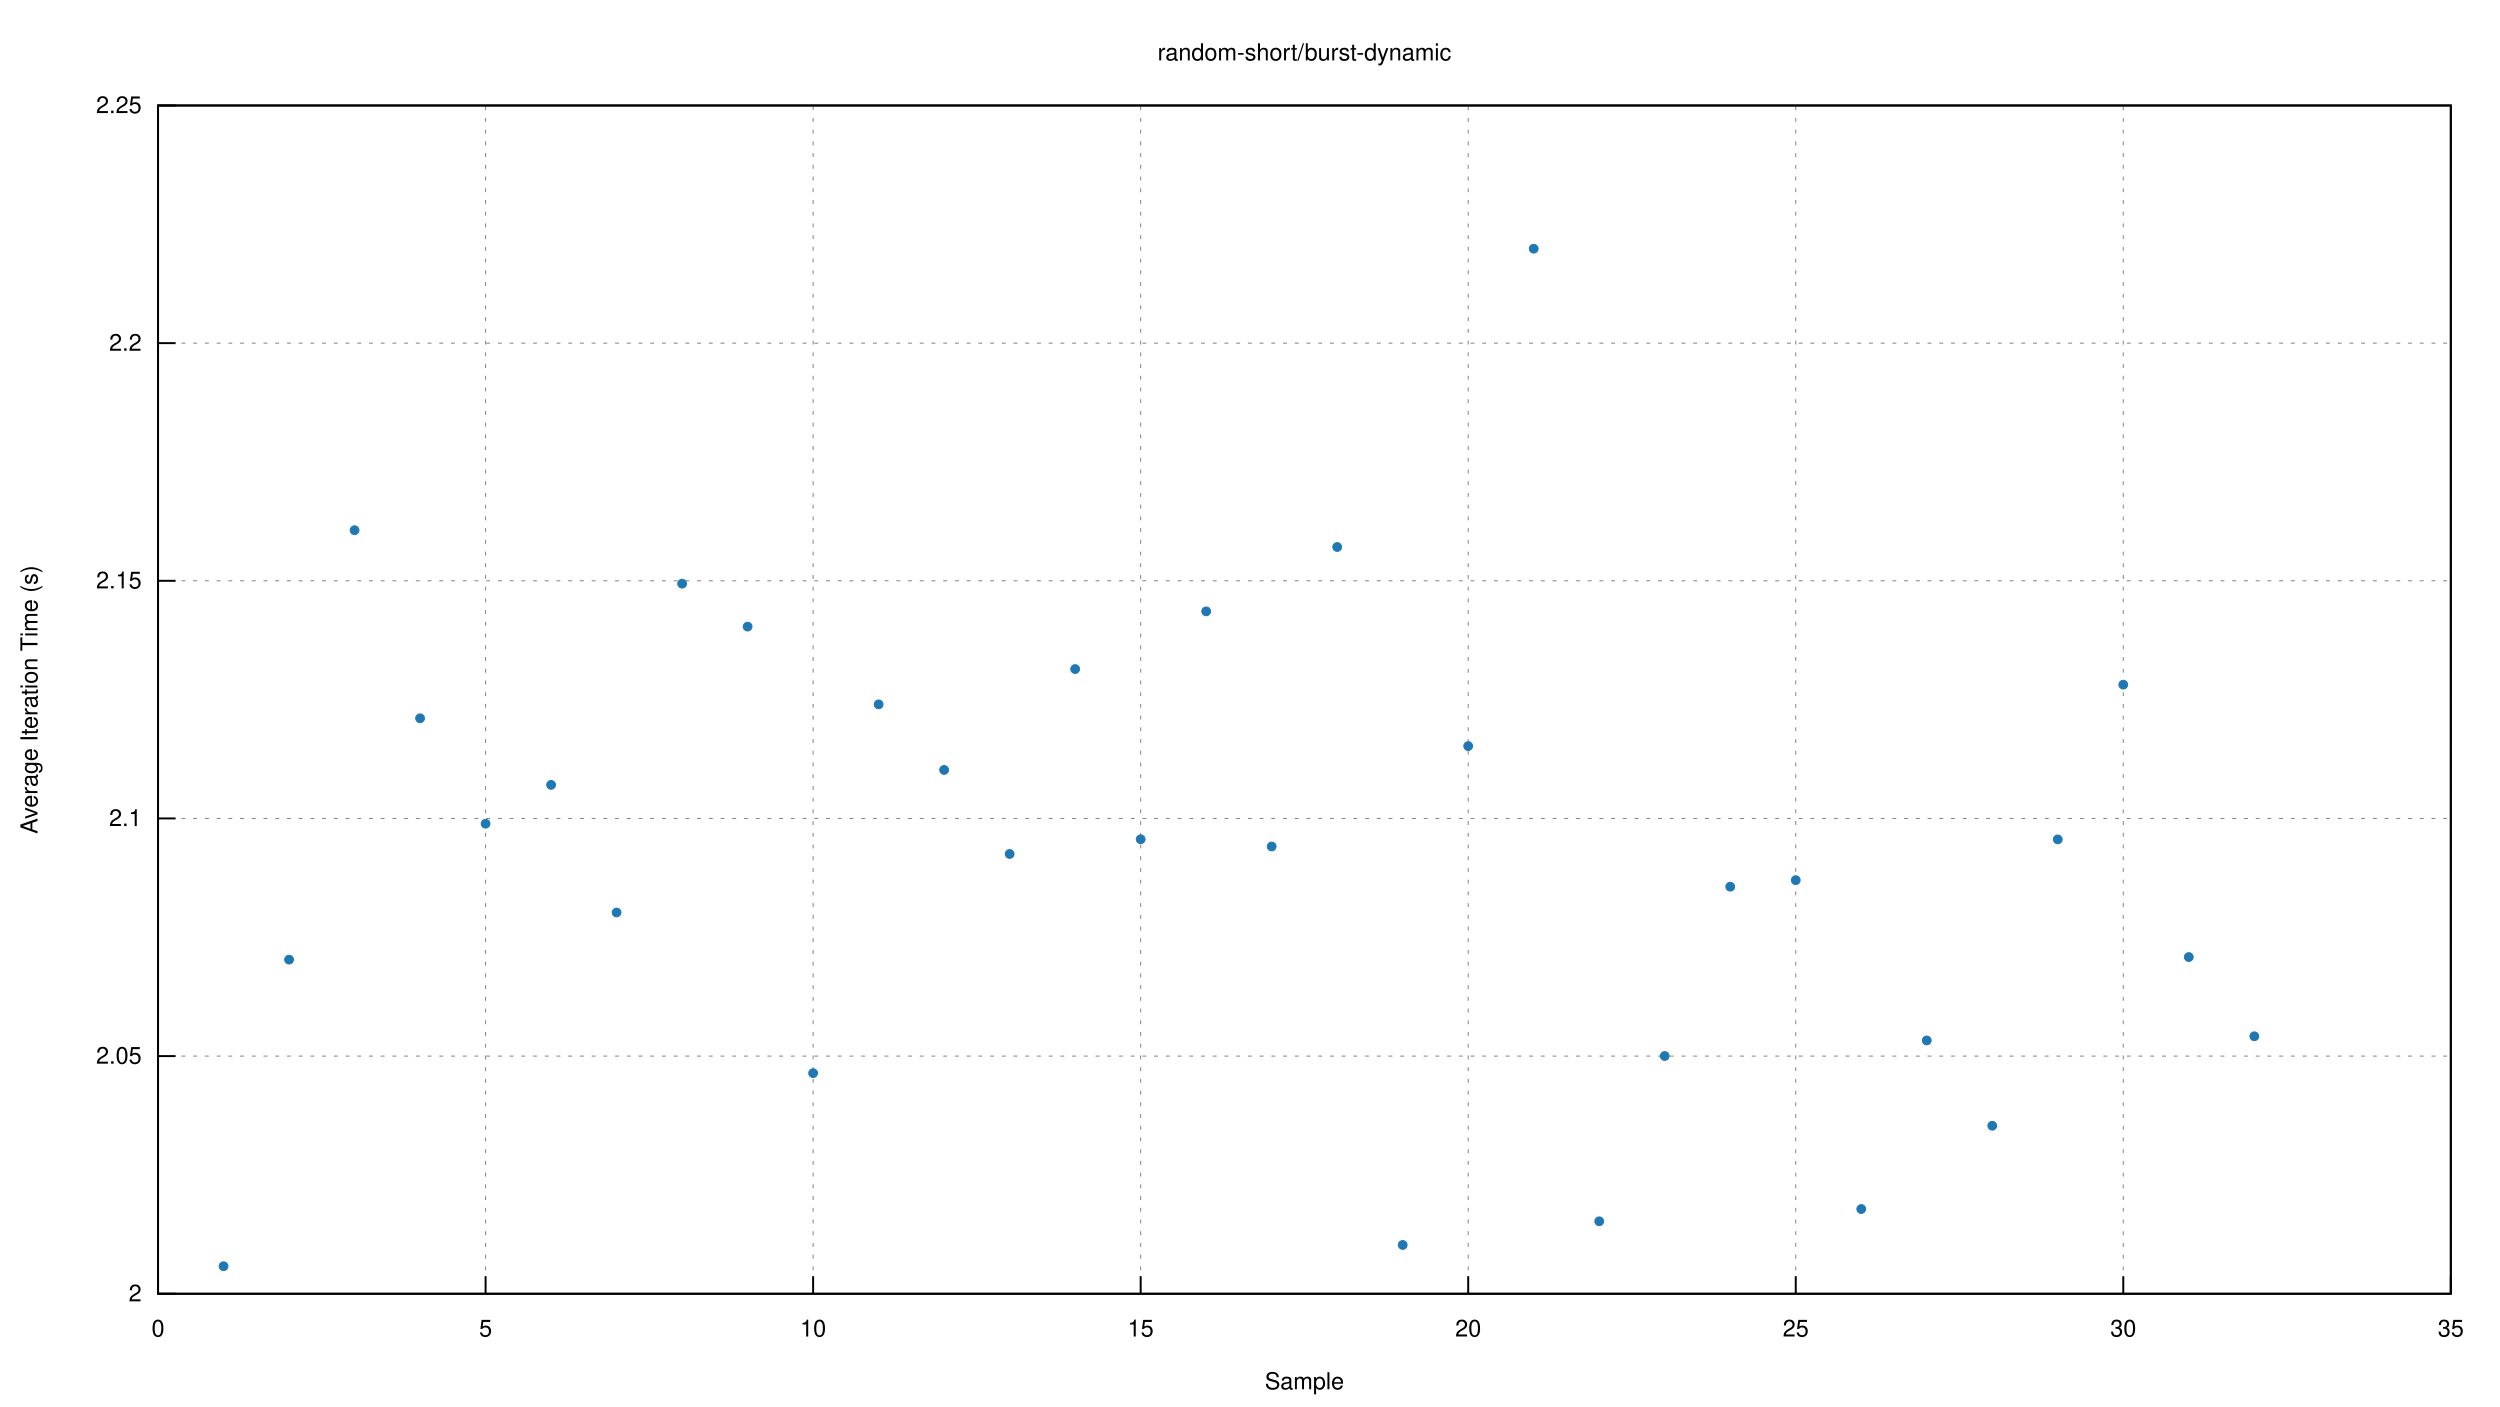
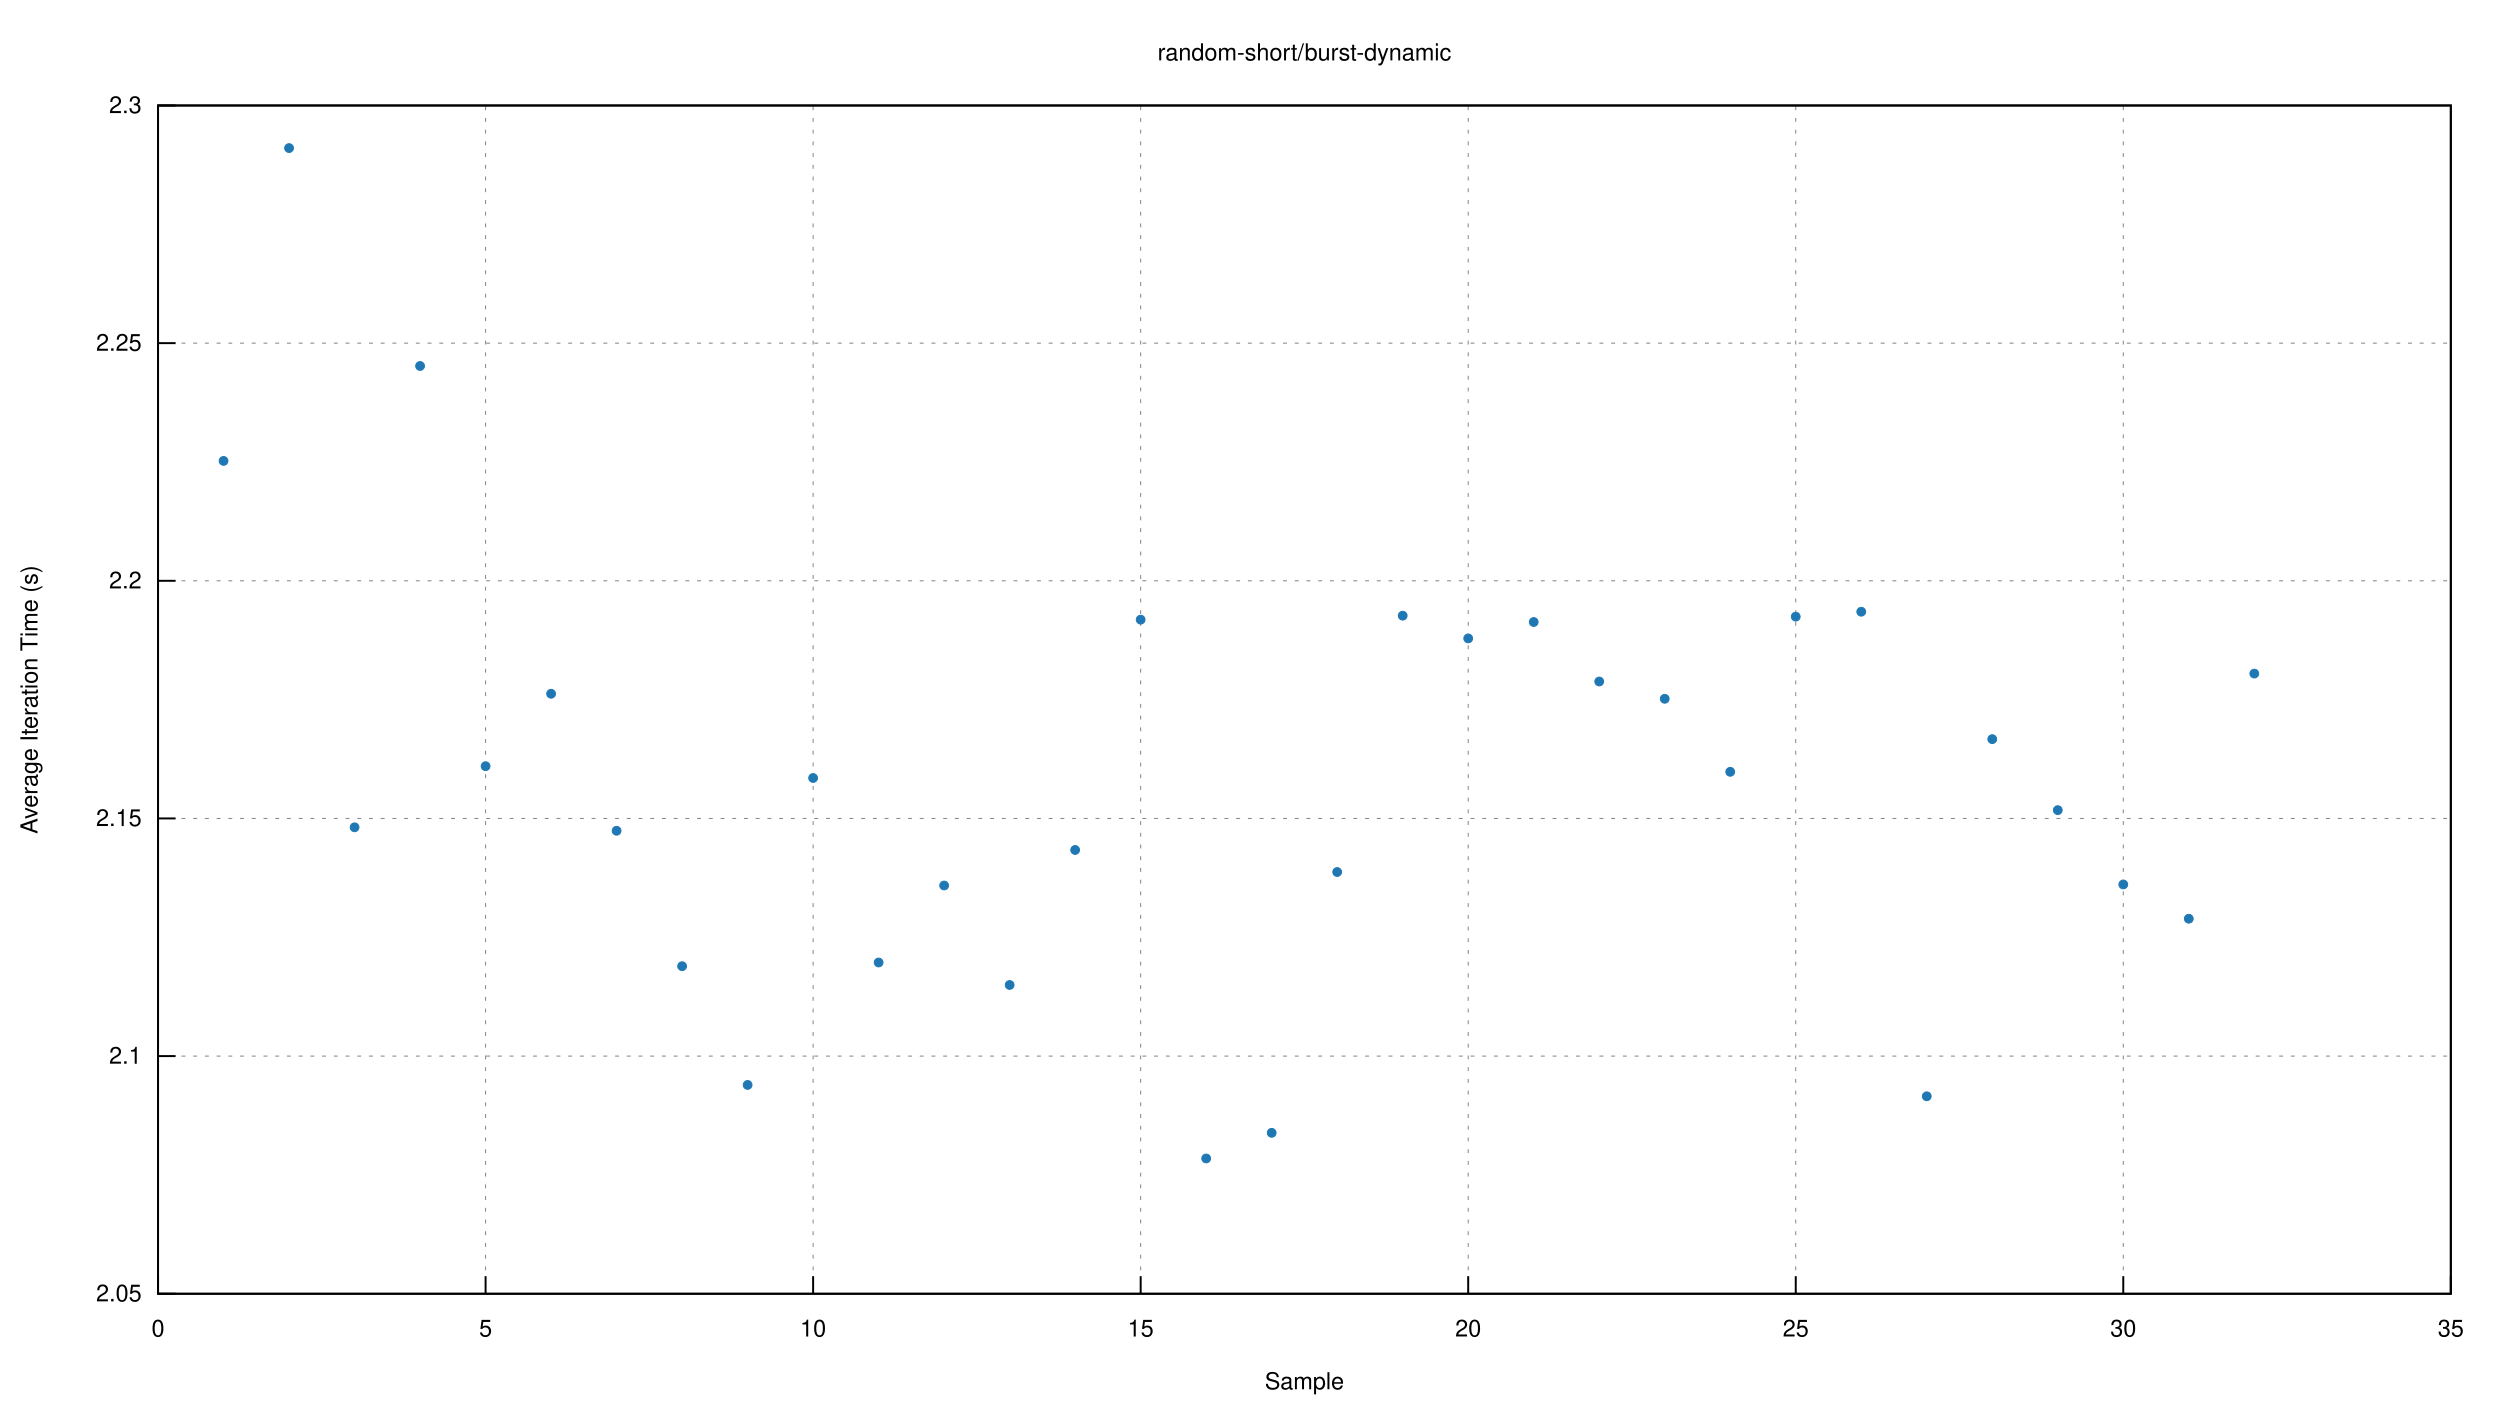
<svg xmlns="http://www.w3.org/2000/svg" xmlns:xlink="http://www.w3.org/1999/xlink" viewBox="0 0 1280 720">
  <g id="gnuplot_canvas">
    <rect x="0" y="0" width="1280" height="720" fill="none" />
    <defs>
      <circle id="gpDot" r="0.5" stroke-width="0.5" stroke="currentColor" />
      <path id="gpPt0" stroke-width="0.222" stroke="currentColor" d="M-1,0 h2 M0,-1 v2" />
      <path id="gpPt1" stroke-width="0.222" stroke="currentColor" d="M-1,-1 L1,1 M1,-1 L-1,1" />
      <path id="gpPt2" stroke-width="0.222" stroke="currentColor" d="M-1,0 L1,0 M0,-1 L0,1 M-1,-1 L1,1 M-1,1 L1,-1" />
      <rect id="gpPt3" stroke-width="0.222" stroke="currentColor" x="-1" y="-1" width="2" height="2" />
      <rect id="gpPt4" stroke-width="0.222" stroke="currentColor" fill="currentColor" x="-1" y="-1" width="2" height="2" />
      <circle id="gpPt5" stroke-width="0.222" stroke="currentColor" cx="0" cy="0" r="1" />
      <use xlink:href="#gpPt5" id="gpPt6" fill="currentColor" stroke="none" />
      <path id="gpPt7" stroke-width="0.222" stroke="currentColor" d="M0,-1.33 L-1.33,0.67 L1.33,0.67 z" />
      <use xlink:href="#gpPt7" id="gpPt8" fill="currentColor" stroke="none" />
      <use xlink:href="#gpPt7" id="gpPt9" stroke="currentColor" transform="rotate(180)" />
      <use xlink:href="#gpPt9" id="gpPt10" fill="currentColor" stroke="none" />
      <use xlink:href="#gpPt3" id="gpPt11" stroke="currentColor" transform="rotate(45)" />
      <use xlink:href="#gpPt11" id="gpPt12" fill="currentColor" stroke="none" />
      <path id="gpPt13" stroke-width="0.222" stroke="currentColor" d="M0,1.330 L1.265,0.411 L0.782,-1.067 L-0.782,-1.076 L-1.265,0.411 z" />
      <use xlink:href="#gpPt13" id="gpPt14" fill="currentColor" stroke="none" />
      <filter id="textbox" filterUnits="objectBoundingBox" x="0" y="0" height="1" width="1">
        <feFlood flood-color="white" flood-opacity="1" result="bgnd" />
        <feComposite in="SourceGraphic" in2="bgnd" operator="atop" />
      </filter>
      <filter id="greybox" filterUnits="objectBoundingBox" x="0" y="0" height="1" width="1">
        <feFlood flood-color="lightgrey" flood-opacity="1" result="grey" />
        <feComposite in="SourceGraphic" in2="grey" operator="atop" />
      </filter>
    </defs>
    <g fill="none" color="white" stroke="currentColor" stroke-width="1.00" stroke-linecap="butt" stroke-linejoin="miter">
</g>
    <g fill="none" color="black" stroke="currentColor" stroke-width="1.00" stroke-linecap="butt" stroke-linejoin="miter">
</g>
    <g fill="none" color="black" stroke="black" stroke-width="0.50" stroke-linecap="butt" stroke-linejoin="miter">
</g>
    <g fill="none" color="gray" stroke="currentColor" stroke-width="0.50" stroke-linecap="butt" stroke-linejoin="miter">
      <path stroke="gray" stroke-dasharray="2,4" class="gridline" d="M80.92,662.40 L1254.82,662.40  " />
    </g>
    <g fill="none" color="gray" stroke="gray" stroke-width="1.00" stroke-linecap="butt" stroke-linejoin="miter">
</g>
    <g fill="none" color="black" stroke="currentColor" stroke-width="1.00" stroke-linecap="butt" stroke-linejoin="miter">
      <path stroke="black" d="M80.92,662.40 L89.92,662.40  " />
      <g transform="translate(72.53,666.30)" stroke="none" fill="black" font-family="Helvetica" font-size="12.00" text-anchor="end">
        <text>
-           <tspan font-family="Helvetica"> 2</tspan>
+           <tspan font-family="Helvetica"> 2.05</tspan>
        </text>
      </g>
    </g>
    <g fill="none" color="black" stroke="currentColor" stroke-width="1.00" stroke-linecap="butt" stroke-linejoin="miter">
</g>
    <g fill="none" color="black" stroke="black" stroke-width="0.50" stroke-linecap="butt" stroke-linejoin="miter">
</g>
    <g fill="none" color="gray" stroke="currentColor" stroke-width="0.50" stroke-linecap="butt" stroke-linejoin="miter">
      <path stroke="gray" stroke-dasharray="2,4" class="gridline" d="M80.92,540.72 L1254.82,540.72  " />
    </g>
    <g fill="none" color="gray" stroke="gray" stroke-width="1.00" stroke-linecap="butt" stroke-linejoin="miter">
</g>
    <g fill="none" color="black" stroke="currentColor" stroke-width="1.00" stroke-linecap="butt" stroke-linejoin="miter">
      <path stroke="black" d="M80.92,540.72 L89.92,540.72  " />
      <g transform="translate(72.53,544.62)" stroke="none" fill="black" font-family="Helvetica" font-size="12.00" text-anchor="end">
        <text>
-           <tspan font-family="Helvetica"> 2.05</tspan>
+           <tspan font-family="Helvetica"> 2.1</tspan>
        </text>
      </g>
    </g>
    <g fill="none" color="black" stroke="currentColor" stroke-width="1.00" stroke-linecap="butt" stroke-linejoin="miter">
</g>
    <g fill="none" color="black" stroke="black" stroke-width="0.50" stroke-linecap="butt" stroke-linejoin="miter">
</g>
    <g fill="none" color="gray" stroke="currentColor" stroke-width="0.50" stroke-linecap="butt" stroke-linejoin="miter">
      <path stroke="gray" stroke-dasharray="2,4" class="gridline" d="M80.92,419.04 L1254.82,419.04  " />
    </g>
    <g fill="none" color="gray" stroke="gray" stroke-width="1.00" stroke-linecap="butt" stroke-linejoin="miter">
</g>
    <g fill="none" color="black" stroke="currentColor" stroke-width="1.00" stroke-linecap="butt" stroke-linejoin="miter">
      <path stroke="black" d="M80.92,419.04 L89.92,419.04  " />
      <g transform="translate(72.53,422.94)" stroke="none" fill="black" font-family="Helvetica" font-size="12.00" text-anchor="end">
        <text>
-           <tspan font-family="Helvetica"> 2.1</tspan>
+           <tspan font-family="Helvetica"> 2.15</tspan>
        </text>
      </g>
    </g>
    <g fill="none" color="black" stroke="currentColor" stroke-width="1.00" stroke-linecap="butt" stroke-linejoin="miter">
</g>
    <g fill="none" color="black" stroke="black" stroke-width="0.50" stroke-linecap="butt" stroke-linejoin="miter">
</g>
    <g fill="none" color="gray" stroke="currentColor" stroke-width="0.50" stroke-linecap="butt" stroke-linejoin="miter">
      <path stroke="gray" stroke-dasharray="2,4" class="gridline" d="M80.92,297.37 L1254.82,297.37  " />
    </g>
    <g fill="none" color="gray" stroke="gray" stroke-width="1.00" stroke-linecap="butt" stroke-linejoin="miter">
</g>
    <g fill="none" color="black" stroke="currentColor" stroke-width="1.00" stroke-linecap="butt" stroke-linejoin="miter">
      <path stroke="black" d="M80.92,297.37 L89.92,297.37  " />
      <g transform="translate(72.53,301.27)" stroke="none" fill="black" font-family="Helvetica" font-size="12.00" text-anchor="end">
        <text>
-           <tspan font-family="Helvetica"> 2.15</tspan>
+           <tspan font-family="Helvetica"> 2.2</tspan>
        </text>
      </g>
    </g>
    <g fill="none" color="black" stroke="currentColor" stroke-width="1.00" stroke-linecap="butt" stroke-linejoin="miter">
</g>
    <g fill="none" color="black" stroke="black" stroke-width="0.50" stroke-linecap="butt" stroke-linejoin="miter">
</g>
    <g fill="none" color="gray" stroke="currentColor" stroke-width="0.50" stroke-linecap="butt" stroke-linejoin="miter">
      <path stroke="gray" stroke-dasharray="2,4" class="gridline" d="M80.92,175.69 L1254.82,175.69  " />
    </g>
    <g fill="none" color="gray" stroke="gray" stroke-width="1.00" stroke-linecap="butt" stroke-linejoin="miter">
</g>
    <g fill="none" color="black" stroke="currentColor" stroke-width="1.00" stroke-linecap="butt" stroke-linejoin="miter">
      <path stroke="black" d="M80.92,175.69 L89.92,175.69  " />
      <g transform="translate(72.53,179.59)" stroke="none" fill="black" font-family="Helvetica" font-size="12.00" text-anchor="end">
        <text>
-           <tspan font-family="Helvetica"> 2.2</tspan>
+           <tspan font-family="Helvetica"> 2.25</tspan>
        </text>
      </g>
    </g>
    <g fill="none" color="black" stroke="currentColor" stroke-width="1.00" stroke-linecap="butt" stroke-linejoin="miter">
</g>
    <g fill="none" color="black" stroke="black" stroke-width="0.50" stroke-linecap="butt" stroke-linejoin="miter">
</g>
    <g fill="none" color="gray" stroke="currentColor" stroke-width="0.50" stroke-linecap="butt" stroke-linejoin="miter">
      <path stroke="gray" stroke-dasharray="2,4" class="gridline" d="M80.92,54.01 L1254.82,54.01  " />
    </g>
    <g fill="none" color="gray" stroke="gray" stroke-width="1.00" stroke-linecap="butt" stroke-linejoin="miter">
</g>
    <g fill="none" color="black" stroke="currentColor" stroke-width="1.00" stroke-linecap="butt" stroke-linejoin="miter">
      <path stroke="black" d="M80.92,54.01 L89.92,54.01  " />
      <g transform="translate(72.53,57.91)" stroke="none" fill="black" font-family="Helvetica" font-size="12.00" text-anchor="end">
        <text>
-           <tspan font-family="Helvetica"> 2.25</tspan>
+           <tspan font-family="Helvetica"> 2.3</tspan>
        </text>
      </g>
    </g>
    <g fill="none" color="black" stroke="currentColor" stroke-width="1.00" stroke-linecap="butt" stroke-linejoin="miter">
</g>
    <g fill="none" color="black" stroke="black" stroke-width="0.50" stroke-linecap="butt" stroke-linejoin="miter">
</g>
    <g fill="none" color="gray" stroke="currentColor" stroke-width="0.50" stroke-linecap="butt" stroke-linejoin="miter">
      <path stroke="gray" stroke-dasharray="2,4" class="gridline" d="M80.92,662.40 L80.92,54.01  " />
    </g>
    <g fill="none" color="gray" stroke="gray" stroke-width="1.00" stroke-linecap="butt" stroke-linejoin="miter">
</g>
    <g fill="none" color="black" stroke="currentColor" stroke-width="1.00" stroke-linecap="butt" stroke-linejoin="miter">
      <path stroke="black" d="M80.92,662.40 L80.92,653.40  " />
      <g transform="translate(80.92,684.30)" stroke="none" fill="black" font-family="Helvetica" font-size="12.00" text-anchor="middle">
        <text>
          <tspan font-family="Helvetica"> 0</tspan>
        </text>
      </g>
    </g>
    <g fill="none" color="black" stroke="currentColor" stroke-width="1.00" stroke-linecap="butt" stroke-linejoin="miter">
</g>
    <g fill="none" color="black" stroke="black" stroke-width="0.50" stroke-linecap="butt" stroke-linejoin="miter">
</g>
    <g fill="none" color="gray" stroke="currentColor" stroke-width="0.50" stroke-linecap="butt" stroke-linejoin="miter">
      <path stroke="gray" stroke-dasharray="2,4" class="gridline" d="M248.62,662.40 L248.62,54.01  " />
    </g>
    <g fill="none" color="gray" stroke="gray" stroke-width="1.00" stroke-linecap="butt" stroke-linejoin="miter">
</g>
    <g fill="none" color="black" stroke="currentColor" stroke-width="1.00" stroke-linecap="butt" stroke-linejoin="miter">
      <path stroke="black" d="M248.62,662.40 L248.62,653.40  " />
      <g transform="translate(248.62,684.30)" stroke="none" fill="black" font-family="Helvetica" font-size="12.00" text-anchor="middle">
        <text>
          <tspan font-family="Helvetica"> 5</tspan>
        </text>
      </g>
    </g>
    <g fill="none" color="black" stroke="currentColor" stroke-width="1.00" stroke-linecap="butt" stroke-linejoin="miter">
</g>
    <g fill="none" color="black" stroke="black" stroke-width="0.50" stroke-linecap="butt" stroke-linejoin="miter">
</g>
    <g fill="none" color="gray" stroke="currentColor" stroke-width="0.50" stroke-linecap="butt" stroke-linejoin="miter">
      <path stroke="gray" stroke-dasharray="2,4" class="gridline" d="M416.32,662.40 L416.32,54.01  " />
    </g>
    <g fill="none" color="gray" stroke="gray" stroke-width="1.00" stroke-linecap="butt" stroke-linejoin="miter">
</g>
    <g fill="none" color="black" stroke="currentColor" stroke-width="1.00" stroke-linecap="butt" stroke-linejoin="miter">
      <path stroke="black" d="M416.32,662.40 L416.32,653.40  " />
      <g transform="translate(416.32,684.30)" stroke="none" fill="black" font-family="Helvetica" font-size="12.00" text-anchor="middle">
        <text>
          <tspan font-family="Helvetica"> 10</tspan>
        </text>
      </g>
    </g>
    <g fill="none" color="black" stroke="currentColor" stroke-width="1.00" stroke-linecap="butt" stroke-linejoin="miter">
</g>
    <g fill="none" color="black" stroke="black" stroke-width="0.50" stroke-linecap="butt" stroke-linejoin="miter">
</g>
    <g fill="none" color="gray" stroke="currentColor" stroke-width="0.50" stroke-linecap="butt" stroke-linejoin="miter">
      <path stroke="gray" stroke-dasharray="2,4" class="gridline" d="M584.02,662.40 L584.02,54.01  " />
    </g>
    <g fill="none" color="gray" stroke="gray" stroke-width="1.00" stroke-linecap="butt" stroke-linejoin="miter">
</g>
    <g fill="none" color="black" stroke="currentColor" stroke-width="1.00" stroke-linecap="butt" stroke-linejoin="miter">
      <path stroke="black" d="M584.02,662.40 L584.02,653.40  " />
      <g transform="translate(584.02,684.30)" stroke="none" fill="black" font-family="Helvetica" font-size="12.00" text-anchor="middle">
        <text>
          <tspan font-family="Helvetica"> 15</tspan>
        </text>
      </g>
    </g>
    <g fill="none" color="black" stroke="currentColor" stroke-width="1.00" stroke-linecap="butt" stroke-linejoin="miter">
</g>
    <g fill="none" color="black" stroke="black" stroke-width="0.50" stroke-linecap="butt" stroke-linejoin="miter">
</g>
    <g fill="none" color="gray" stroke="currentColor" stroke-width="0.50" stroke-linecap="butt" stroke-linejoin="miter">
      <path stroke="gray" stroke-dasharray="2,4" class="gridline" d="M751.72,662.40 L751.72,54.01  " />
    </g>
    <g fill="none" color="gray" stroke="gray" stroke-width="1.00" stroke-linecap="butt" stroke-linejoin="miter">
</g>
    <g fill="none" color="black" stroke="currentColor" stroke-width="1.00" stroke-linecap="butt" stroke-linejoin="miter">
      <path stroke="black" d="M751.72,662.40 L751.72,653.40  " />
      <g transform="translate(751.72,684.30)" stroke="none" fill="black" font-family="Helvetica" font-size="12.00" text-anchor="middle">
        <text>
          <tspan font-family="Helvetica"> 20</tspan>
        </text>
      </g>
    </g>
    <g fill="none" color="black" stroke="currentColor" stroke-width="1.00" stroke-linecap="butt" stroke-linejoin="miter">
</g>
    <g fill="none" color="black" stroke="black" stroke-width="0.50" stroke-linecap="butt" stroke-linejoin="miter">
</g>
    <g fill="none" color="gray" stroke="currentColor" stroke-width="0.50" stroke-linecap="butt" stroke-linejoin="miter">
      <path stroke="gray" stroke-dasharray="2,4" class="gridline" d="M919.42,662.40 L919.42,54.01  " />
    </g>
    <g fill="none" color="gray" stroke="gray" stroke-width="1.00" stroke-linecap="butt" stroke-linejoin="miter">
</g>
    <g fill="none" color="black" stroke="currentColor" stroke-width="1.00" stroke-linecap="butt" stroke-linejoin="miter">
      <path stroke="black" d="M919.42,662.40 L919.42,653.40  " />
      <g transform="translate(919.42,684.30)" stroke="none" fill="black" font-family="Helvetica" font-size="12.00" text-anchor="middle">
        <text>
          <tspan font-family="Helvetica"> 25</tspan>
        </text>
      </g>
    </g>
    <g fill="none" color="black" stroke="currentColor" stroke-width="1.00" stroke-linecap="butt" stroke-linejoin="miter">
</g>
    <g fill="none" color="black" stroke="black" stroke-width="0.50" stroke-linecap="butt" stroke-linejoin="miter">
</g>
    <g fill="none" color="gray" stroke="currentColor" stroke-width="0.50" stroke-linecap="butt" stroke-linejoin="miter">
      <path stroke="gray" stroke-dasharray="2,4" class="gridline" d="M1087.12,662.40 L1087.12,54.01  " />
    </g>
    <g fill="none" color="gray" stroke="gray" stroke-width="1.00" stroke-linecap="butt" stroke-linejoin="miter">
</g>
    <g fill="none" color="black" stroke="currentColor" stroke-width="1.00" stroke-linecap="butt" stroke-linejoin="miter">
      <path stroke="black" d="M1087.12,662.40 L1087.12,653.40  " />
      <g transform="translate(1087.12,684.30)" stroke="none" fill="black" font-family="Helvetica" font-size="12.00" text-anchor="middle">
        <text>
          <tspan font-family="Helvetica"> 30</tspan>
        </text>
      </g>
    </g>
    <g fill="none" color="black" stroke="currentColor" stroke-width="1.00" stroke-linecap="butt" stroke-linejoin="miter">
</g>
    <g fill="none" color="black" stroke="black" stroke-width="0.50" stroke-linecap="butt" stroke-linejoin="miter">
</g>
    <g fill="none" color="gray" stroke="currentColor" stroke-width="0.50" stroke-linecap="butt" stroke-linejoin="miter">
      <path stroke="gray" stroke-dasharray="2,4" class="gridline" d="M1254.82,662.40 L1254.82,54.01  " />
    </g>
    <g fill="none" color="gray" stroke="gray" stroke-width="1.00" stroke-linecap="butt" stroke-linejoin="miter">
</g>
    <g fill="none" color="black" stroke="currentColor" stroke-width="1.00" stroke-linecap="butt" stroke-linejoin="miter">
      <path stroke="black" d="M1254.82,662.40 L1254.82,653.40  " />
      <g transform="translate(1254.82,684.30)" stroke="none" fill="black" font-family="Helvetica" font-size="12.00" text-anchor="middle">
        <text>
          <tspan font-family="Helvetica"> 35</tspan>
        </text>
      </g>
    </g>
    <g fill="none" color="black" stroke="currentColor" stroke-width="1.00" stroke-linecap="butt" stroke-linejoin="miter">
</g>
    <g fill="none" color="black" stroke="currentColor" stroke-width="1.00" stroke-linecap="butt" stroke-linejoin="miter">
      <path stroke="black" d="M80.92,54.01 L80.92,662.40 L1254.82,662.40 L1254.82,54.01 L80.92,54.01 Z  " />
    </g>
    <g fill="none" color="black" stroke="currentColor" stroke-width="1.00" stroke-linecap="butt" stroke-linejoin="miter">
      <g transform="translate(19.18,358.21) rotate(270)" stroke="none" fill="black" font-family="Helvetica" font-size="12.00" text-anchor="middle">
        <text>
          <tspan font-family="Helvetica">Average Iteration Time (s)</tspan>
        </text>
      </g>
    </g>
    <g fill="none" color="black" stroke="currentColor" stroke-width="1.00" stroke-linecap="butt" stroke-linejoin="miter">
      <g transform="translate(667.87,711.30)" stroke="none" fill="black" font-family="Helvetica" font-size="12.00" text-anchor="middle">
        <text>
          <tspan font-family="Helvetica">Sample</tspan>
        </text>
      </g>
    </g>
    <g fill="none" color="black" stroke="currentColor" stroke-width="1.00" stroke-linecap="butt" stroke-linejoin="miter">
</g>
    <g id="gnuplot_plot_1">
      <g fill="none" color="black" stroke="currentColor" stroke-width="1.00" stroke-linecap="butt" stroke-linejoin="miter">
-         <use xlink:href="#gpPt6" transform="translate(114.46,648.30) scale(2.25)" color="rgb( 31, 120, 180)" />
-         <use xlink:href="#gpPt6" transform="translate(148.00,491.33) scale(2.25)" color="rgb( 31, 120, 180)" />
-         <use xlink:href="#gpPt6" transform="translate(181.54,271.46) scale(2.25)" color="rgb( 31, 120, 180)" />
-         <use xlink:href="#gpPt6" transform="translate(215.08,367.77) scale(2.25)" color="rgb( 31, 120, 180)" />
-         <use xlink:href="#gpPt6" transform="translate(248.62,421.74) scale(2.25)" color="rgb( 31, 120, 180)" />
-         <use xlink:href="#gpPt6" transform="translate(282.16,401.85) scale(2.25)" color="rgb( 31, 120, 180)" />
-         <use xlink:href="#gpPt6" transform="translate(315.70,467.19) scale(2.25)" color="rgb( 31, 120, 180)" />
-         <use xlink:href="#gpPt6" transform="translate(349.24,298.83) scale(2.25)" color="rgb( 31, 120, 180)" />
-         <use xlink:href="#gpPt6" transform="translate(382.78,320.83) scale(2.25)" color="rgb( 31, 120, 180)" />
-         <use xlink:href="#gpPt6" transform="translate(416.32,549.46) scale(2.25)" color="rgb( 31, 120, 180)" />
-         <use xlink:href="#gpPt6" transform="translate(449.86,360.64) scale(2.25)" color="rgb( 31, 120, 180)" />
-         <use xlink:href="#gpPt6" transform="translate(483.40,394.22) scale(2.25)" color="rgb( 31, 120, 180)" />
-         <use xlink:href="#gpPt6" transform="translate(516.94,437.23) scale(2.25)" color="rgb( 31, 120, 180)" />
-         <use xlink:href="#gpPt6" transform="translate(550.48,342.56) scale(2.25)" color="rgb( 31, 120, 180)" />
-         <use xlink:href="#gpPt6" transform="translate(584.02,429.70) scale(2.25)" color="rgb( 31, 120, 180)" />
-         <use xlink:href="#gpPt6" transform="translate(617.56,313.02) scale(2.25)" color="rgb( 31, 120, 180)" />
-         <use xlink:href="#gpPt6" transform="translate(651.10,433.40) scale(2.25)" color="rgb( 31, 120, 180)" />
-         <use xlink:href="#gpPt6" transform="translate(684.64,280.07) scale(2.25)" color="rgb( 31, 120, 180)" />
-         <use xlink:href="#gpPt6" transform="translate(718.18,637.41) scale(2.25)" color="rgb( 31, 120, 180)" />
-         <use xlink:href="#gpPt6" transform="translate(751.72,381.99) scale(2.25)" color="rgb( 31, 120, 180)" />
-         <use xlink:href="#gpPt6" transform="translate(785.26,127.33) scale(2.25)" color="rgb( 31, 120, 180)" />
-         <use xlink:href="#gpPt6" transform="translate(818.80,625.31) scale(2.25)" color="rgb( 31, 120, 180)" />
-         <use xlink:href="#gpPt6" transform="translate(852.34,540.67) scale(2.25)" color="rgb( 31, 120, 180)" />
-         <use xlink:href="#gpPt6" transform="translate(885.88,453.99) scale(2.25)" color="rgb( 31, 120, 180)" />
-         <use xlink:href="#gpPt6" transform="translate(919.42,450.63) scale(2.25)" color="rgb( 31, 120, 180)" />
-         <use xlink:href="#gpPt6" transform="translate(952.96,619.02) scale(2.25)" color="rgb( 31, 120, 180)" />
-         <use xlink:href="#gpPt6" transform="translate(986.50,532.71) scale(2.25)" color="rgb( 31, 120, 180)" />
-         <use xlink:href="#gpPt6" transform="translate(1020.04,576.38) scale(2.25)" color="rgb( 31, 120, 180)" />
-         <use xlink:href="#gpPt6" transform="translate(1053.58,429.77) scale(2.25)" color="rgb( 31, 120, 180)" />
-         <use xlink:href="#gpPt6" transform="translate(1087.12,350.54) scale(2.25)" color="rgb( 31, 120, 180)" />
-         <use xlink:href="#gpPt6" transform="translate(1120.66,490.01) scale(2.25)" color="rgb( 31, 120, 180)" />
-         <use xlink:href="#gpPt6" transform="translate(1154.20,530.58) scale(2.25)" color="rgb( 31, 120, 180)" />
+         <use xlink:href="#gpPt6" transform="translate(114.46,235.99) scale(2.25)" color="rgb( 31, 120, 180)" />
+         <use xlink:href="#gpPt6" transform="translate(148.00,75.82) scale(2.25)" color="rgb( 31, 120, 180)" />
+         <use xlink:href="#gpPt6" transform="translate(181.54,423.58) scale(2.25)" color="rgb( 31, 120, 180)" />
+         <use xlink:href="#gpPt6" transform="translate(215.08,187.38) scale(2.25)" color="rgb( 31, 120, 180)" />
+         <use xlink:href="#gpPt6" transform="translate(248.62,392.28) scale(2.25)" color="rgb( 31, 120, 180)" />
+         <use xlink:href="#gpPt6" transform="translate(282.16,355.20) scale(2.25)" color="rgb( 31, 120, 180)" />
+         <use xlink:href="#gpPt6" transform="translate(315.70,425.36) scale(2.25)" color="rgb( 31, 120, 180)" />
+         <use xlink:href="#gpPt6" transform="translate(349.24,494.69) scale(2.25)" color="rgb( 31, 120, 180)" />
+         <use xlink:href="#gpPt6" transform="translate(382.78,555.49) scale(2.25)" color="rgb( 31, 120, 180)" />
+         <use xlink:href="#gpPt6" transform="translate(416.32,398.33) scale(2.25)" color="rgb( 31, 120, 180)" />
+         <use xlink:href="#gpPt6" transform="translate(449.86,492.80) scale(2.25)" color="rgb( 31, 120, 180)" />
+         <use xlink:href="#gpPt6" transform="translate(483.40,453.38) scale(2.25)" color="rgb( 31, 120, 180)" />
+         <use xlink:href="#gpPt6" transform="translate(516.94,504.31) scale(2.25)" color="rgb( 31, 120, 180)" />
+         <use xlink:href="#gpPt6" transform="translate(550.48,435.19) scale(2.25)" color="rgb( 31, 120, 180)" />
+         <use xlink:href="#gpPt6" transform="translate(584.02,317.26) scale(2.25)" color="rgb( 31, 120, 180)" />
+         <use xlink:href="#gpPt6" transform="translate(617.56,593.13) scale(2.25)" color="rgb( 31, 120, 180)" />
+         <use xlink:href="#gpPt6" transform="translate(651.10,580.01) scale(2.25)" color="rgb( 31, 120, 180)" />
+         <use xlink:href="#gpPt6" transform="translate(684.64,446.47) scale(2.25)" color="rgb( 31, 120, 180)" />
+         <use xlink:href="#gpPt6" transform="translate(718.18,315.23) scale(2.25)" color="rgb( 31, 120, 180)" />
+         <use xlink:href="#gpPt6" transform="translate(751.72,326.87) scale(2.25)" color="rgb( 31, 120, 180)" />
+         <use xlink:href="#gpPt6" transform="translate(785.26,318.47) scale(2.25)" color="rgb( 31, 120, 180)" />
+         <use xlink:href="#gpPt6" transform="translate(818.80,348.93) scale(2.25)" color="rgb( 31, 120, 180)" />
+         <use xlink:href="#gpPt6" transform="translate(852.34,357.78) scale(2.25)" color="rgb( 31, 120, 180)" />
+         <use xlink:href="#gpPt6" transform="translate(885.88,395.17) scale(2.25)" color="rgb( 31, 120, 180)" />
+         <use xlink:href="#gpPt6" transform="translate(919.42,315.73) scale(2.25)" color="rgb( 31, 120, 180)" />
+         <use xlink:href="#gpPt6" transform="translate(952.96,313.20) scale(2.25)" color="rgb( 31, 120, 180)" />
+         <use xlink:href="#gpPt6" transform="translate(986.50,561.30) scale(2.25)" color="rgb( 31, 120, 180)" />
+         <use xlink:href="#gpPt6" transform="translate(1020.04,378.44) scale(2.25)" color="rgb( 31, 120, 180)" />
+         <use xlink:href="#gpPt6" transform="translate(1053.58,414.79) scale(2.25)" color="rgb( 31, 120, 180)" />
+         <use xlink:href="#gpPt6" transform="translate(1087.12,452.84) scale(2.25)" color="rgb( 31, 120, 180)" />
+         <use xlink:href="#gpPt6" transform="translate(1120.66,470.39) scale(2.25)" color="rgb( 31, 120, 180)" />
+         <use xlink:href="#gpPt6" transform="translate(1154.20,344.88) scale(2.25)" color="rgb( 31, 120, 180)" />
      </g>
    </g>
    <g fill="none" color="white" stroke="rgb( 31, 120, 180)" stroke-width="2.00" stroke-linecap="butt" stroke-linejoin="miter">
</g>
    <g fill="none" color="black" stroke="currentColor" stroke-width="2.00" stroke-linecap="butt" stroke-linejoin="miter">
</g>
    <g fill="none" color="black" stroke="black" stroke-width="1.00" stroke-linecap="butt" stroke-linejoin="miter">
</g>
    <g fill="none" color="black" stroke="currentColor" stroke-width="1.00" stroke-linecap="butt" stroke-linejoin="miter">
      <path stroke="black" d="M80.92,54.01 L80.92,662.40 L1254.82,662.40 L1254.82,54.01 L80.92,54.01 Z  " />
    </g>
    <g fill="none" color="black" stroke="currentColor" stroke-width="1.00" stroke-linecap="butt" stroke-linejoin="miter">
      <g transform="translate(667.87,30.91)" stroke="none" fill="black" font-family="Helvetica" font-size="12.00" text-anchor="middle">
        <text>
          <tspan font-family="Helvetica">random-short/burst-dynamic</tspan>
        </text>
      </g>
    </g>
    <g fill="none" color="black" stroke="currentColor" stroke-width="1.00" stroke-linecap="butt" stroke-linejoin="miter">
</g>
  </g>
</svg>
